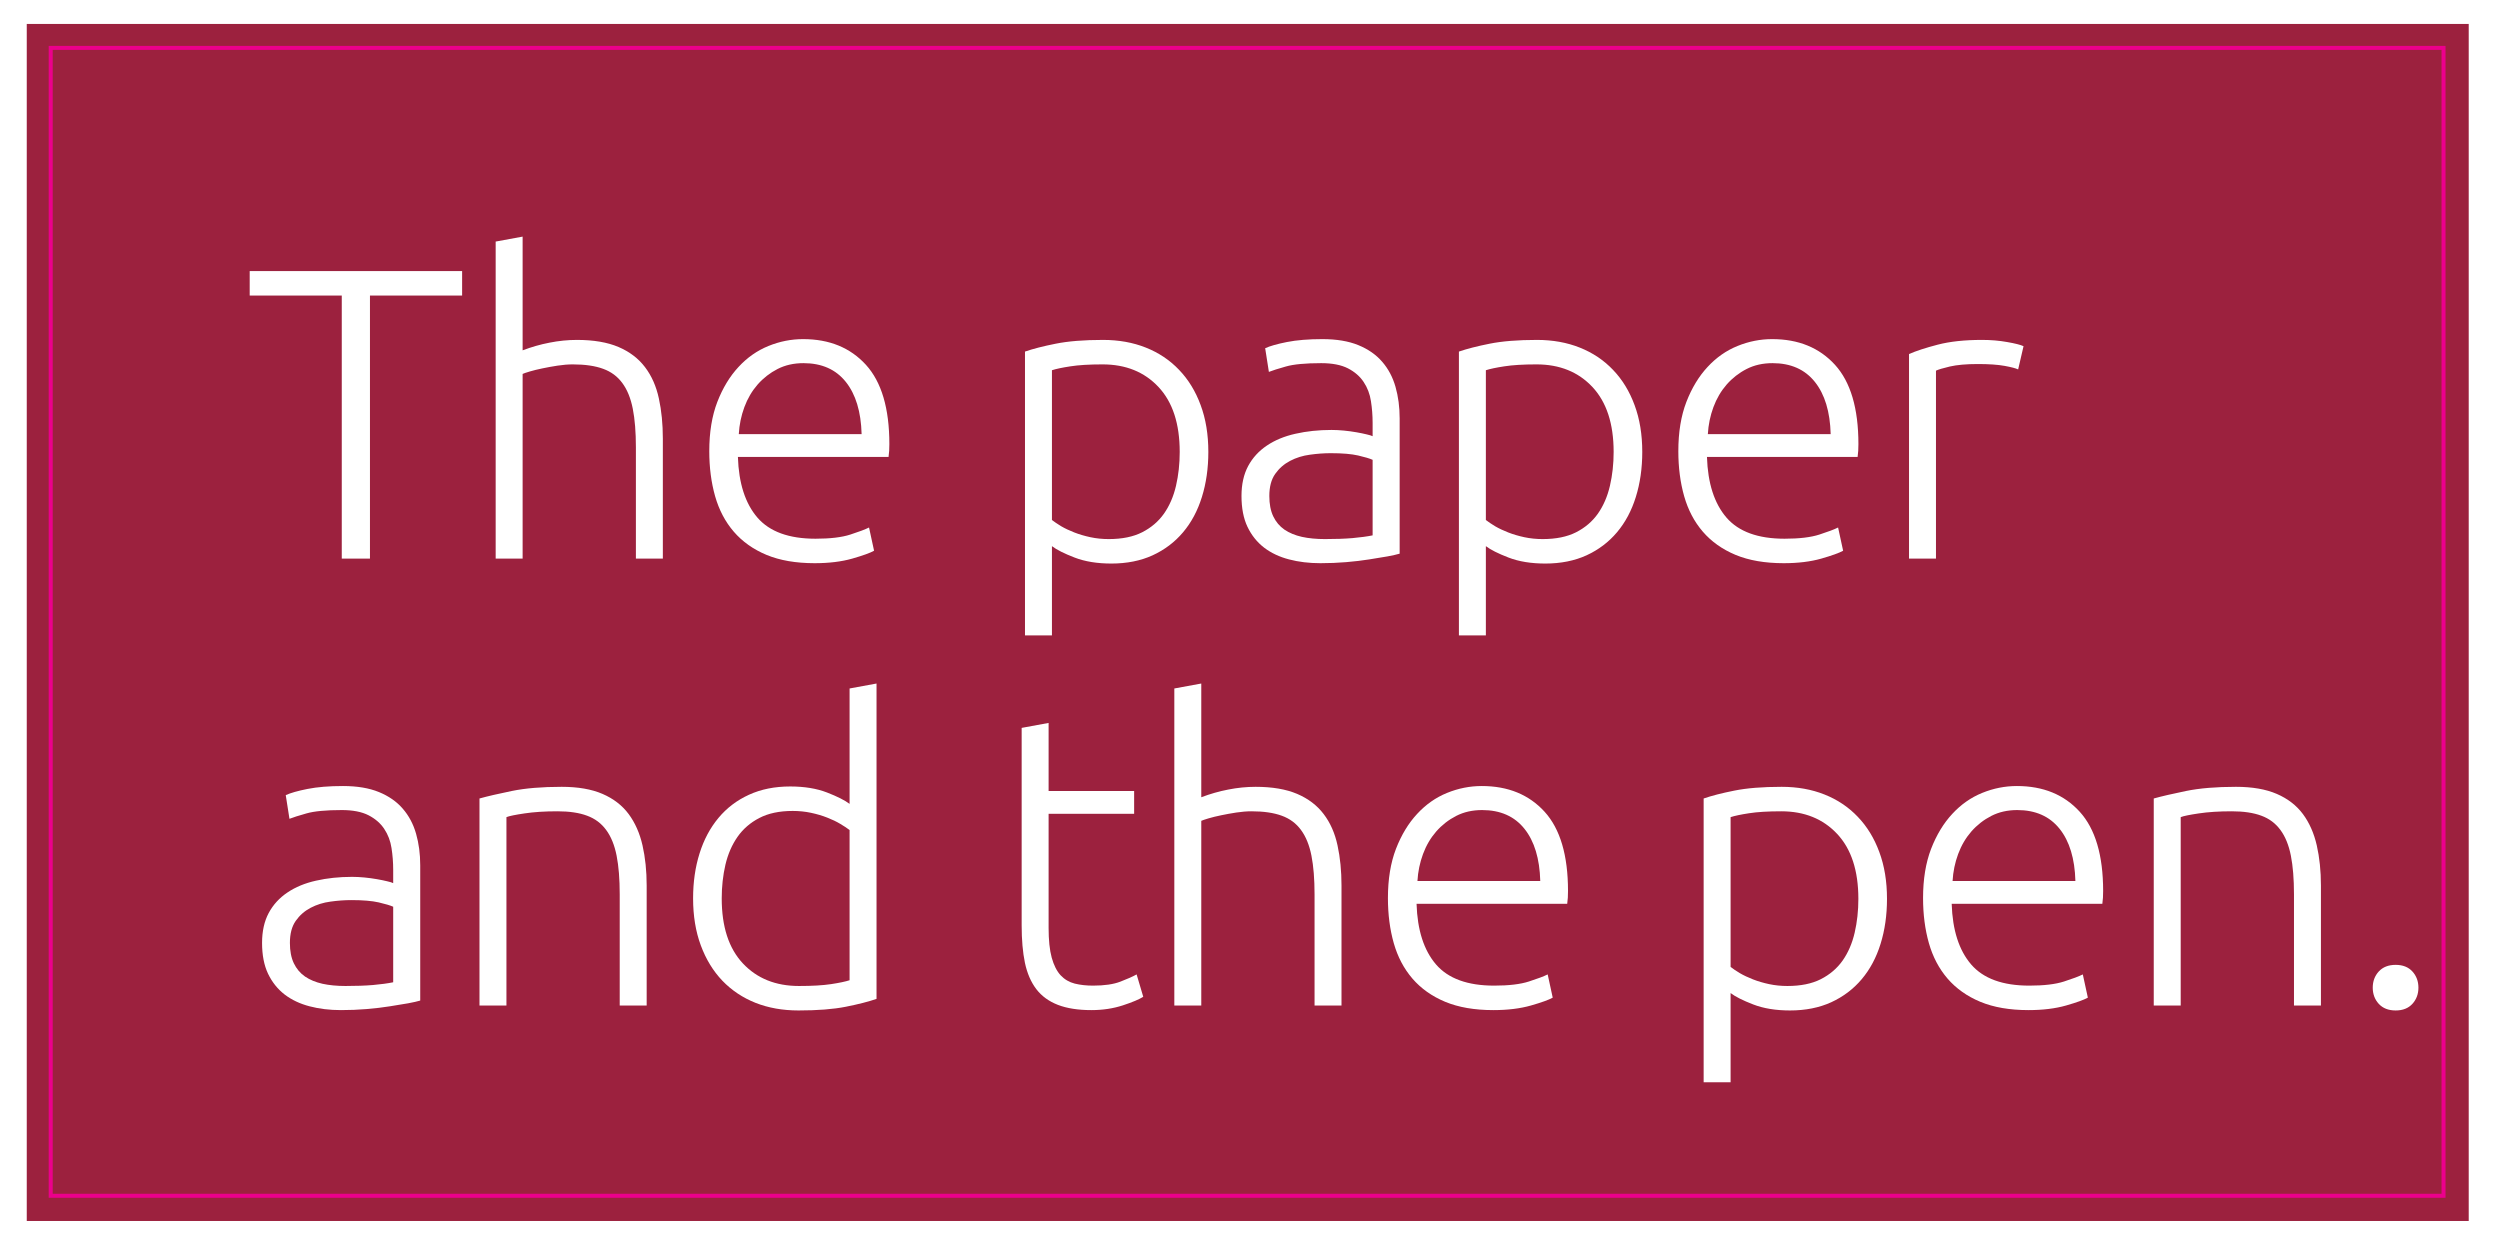
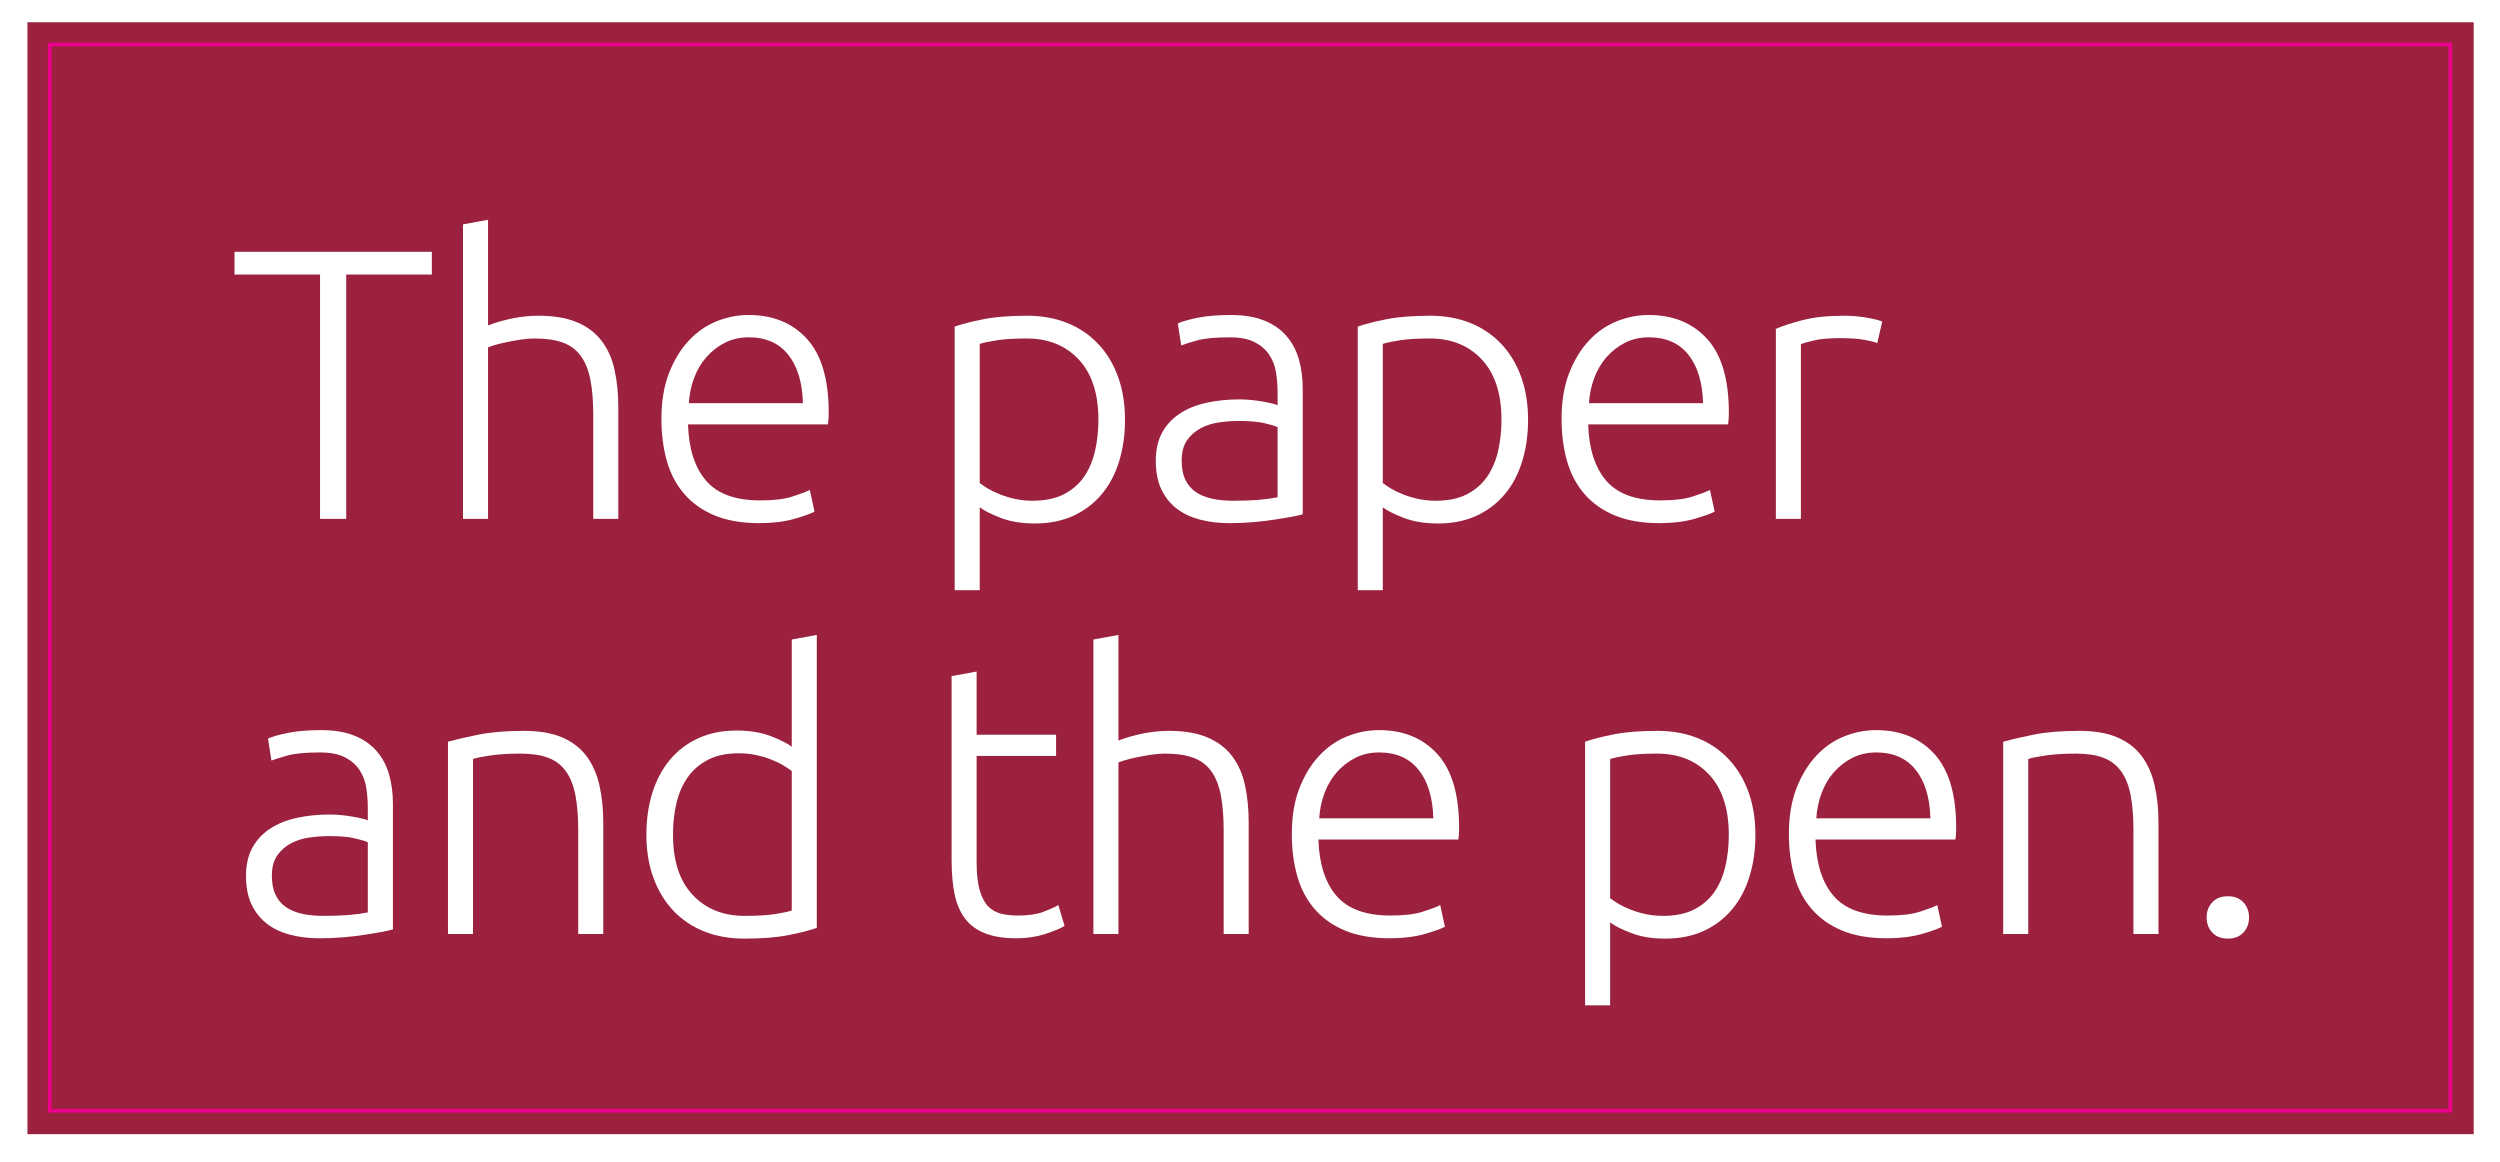
- <svg xmlns="http://www.w3.org/2000/svg" xmlns:xlink="http://www.w3.org/1999/xlink" width="442.08" height="221.04" viewBox="0 0 442.08 221.04">
+ <svg xmlns="http://www.w3.org/2000/svg" xmlns:xlink="http://www.w3.org/1999/xlink" width="475.92" height="221.04" viewBox="0 0 475.92 221.04">
  <defs>
    <g>
      <g id="glyph-0-0">
        <path d="M 38.891 -50.844 L 38.891 -46.516 L 22.594 -46.516 L 22.594 0 L 17.609 0 L 17.609 -46.516 L 1.328 -46.516 L 1.328 -50.844 Z M 38.891 -50.844 " />
      </g>
      <g id="glyph-0-1">
        <path d="M 6.312 0 L 6.312 -56.062 L 11.078 -56.938 L 11.078 -36.828 C 12.641 -37.422 14.227 -37.875 15.844 -38.188 C 17.457 -38.508 19.07 -38.672 20.688 -38.672 C 23.625 -38.672 26.07 -38.254 28.031 -37.422 C 29.988 -36.586 31.551 -35.398 32.719 -33.859 C 33.895 -32.316 34.711 -30.469 35.172 -28.312 C 35.641 -26.164 35.875 -23.797 35.875 -21.203 L 35.875 0 L 31.109 0 L 31.109 -19.672 C 31.109 -22.359 30.926 -24.629 30.562 -26.484 C 30.195 -28.348 29.582 -29.863 28.719 -31.031 C 27.863 -32.207 26.727 -33.051 25.312 -33.562 C 23.895 -34.082 22.109 -34.344 19.953 -34.344 C 19.117 -34.344 18.223 -34.27 17.266 -34.125 C 16.316 -33.977 15.426 -33.816 14.594 -33.641 C 13.77 -33.473 13.023 -33.289 12.359 -33.094 C 11.703 -32.895 11.273 -32.75 11.078 -32.656 L 11.078 0 Z M 6.312 0 " />
      </g>
      <g id="glyph-0-2">
        <path d="M 4.031 -19 C 4.031 -22.332 4.504 -25.234 5.453 -27.703 C 6.41 -30.172 7.66 -32.234 9.203 -33.891 C 10.742 -35.555 12.504 -36.789 14.484 -37.594 C 16.473 -38.406 18.52 -38.812 20.625 -38.812 C 25.27 -38.812 28.973 -37.297 31.734 -34.266 C 34.492 -31.234 35.875 -26.562 35.875 -20.25 C 35.875 -19.863 35.863 -19.473 35.844 -19.078 C 35.82 -18.68 35.785 -18.316 35.734 -17.984 L 9.094 -17.984 C 9.238 -13.328 10.391 -9.75 12.547 -7.25 C 14.703 -4.758 18.125 -3.516 22.812 -3.516 C 25.406 -3.516 27.457 -3.758 28.969 -4.25 C 30.488 -4.738 31.594 -5.156 32.281 -5.5 L 33.172 -1.391 C 32.484 -1.004 31.195 -0.539 29.312 0 C 27.426 0.539 25.211 0.812 22.672 0.812 C 19.348 0.812 16.508 0.32 14.156 -0.656 C 11.812 -1.633 9.879 -3.004 8.359 -4.766 C 6.848 -6.523 5.75 -8.613 5.062 -11.031 C 4.375 -13.457 4.031 -16.113 4.031 -19 Z M 30.969 -22.016 C 30.863 -25.973 29.93 -29.051 28.172 -31.25 C 26.41 -33.457 23.914 -34.562 20.688 -34.562 C 18.977 -34.562 17.453 -34.219 16.109 -33.531 C 14.766 -32.844 13.586 -31.926 12.578 -30.781 C 11.578 -29.633 10.797 -28.301 10.234 -26.781 C 9.672 -25.258 9.344 -23.672 9.25 -22.016 Z M 30.969 -22.016 " />
      </g>
      <g id="glyph-0-3">
</g>
      <g id="glyph-0-4">
        <path d="M 11.078 -6.828 C 11.516 -6.484 12.062 -6.113 12.719 -5.719 C 13.383 -5.332 14.156 -4.969 15.031 -4.625 C 15.914 -4.281 16.867 -4 17.891 -3.781 C 18.922 -3.562 20 -3.453 21.125 -3.453 C 23.477 -3.453 25.445 -3.852 27.031 -4.656 C 28.625 -5.469 29.91 -6.566 30.891 -7.953 C 31.867 -9.348 32.578 -10.988 33.016 -12.875 C 33.453 -14.758 33.672 -16.754 33.672 -18.859 C 33.672 -23.848 32.422 -27.676 29.922 -30.344 C 27.43 -33.008 24.133 -34.344 20.031 -34.344 C 17.688 -34.344 15.789 -34.227 14.344 -34 C 12.906 -33.781 11.816 -33.551 11.078 -33.312 Z M 11.078 13.578 L 6.312 13.578 L 6.312 -36.609 C 7.727 -37.098 9.535 -37.562 11.734 -38 C 13.941 -38.445 16.734 -38.672 20.109 -38.672 C 22.891 -38.672 25.414 -38.219 27.688 -37.312 C 29.969 -36.406 31.926 -35.094 33.562 -33.375 C 35.207 -31.664 36.477 -29.586 37.375 -27.141 C 38.281 -24.703 38.734 -21.941 38.734 -18.859 C 38.734 -15.973 38.352 -13.316 37.594 -10.891 C 36.844 -8.473 35.734 -6.395 34.266 -4.656 C 32.797 -2.914 31 -1.555 28.875 -0.578 C 26.75 0.391 24.316 0.875 21.578 0.875 C 19.078 0.875 16.91 0.52 15.078 -0.188 C 13.242 -0.895 11.91 -1.566 11.078 -2.203 Z M 11.078 13.578 " />
      </g>
      <g id="glyph-0-5">
        <path d="M 18.266 -3.453 C 20.129 -3.453 21.754 -3.508 23.141 -3.625 C 24.535 -3.75 25.723 -3.91 26.703 -4.109 L 26.703 -17.469 C 26.172 -17.707 25.316 -17.961 24.141 -18.234 C 22.961 -18.504 21.348 -18.641 19.297 -18.641 C 18.117 -18.641 16.895 -18.551 15.625 -18.375 C 14.352 -18.207 13.18 -17.844 12.109 -17.281 C 11.035 -16.719 10.156 -15.945 9.469 -14.969 C 8.781 -13.988 8.438 -12.691 8.438 -11.078 C 8.438 -9.66 8.664 -8.461 9.125 -7.484 C 9.594 -6.504 10.254 -5.719 11.109 -5.125 C 11.973 -4.539 13.004 -4.113 14.203 -3.844 C 15.398 -3.582 16.754 -3.453 18.266 -3.453 Z M 17.828 -38.812 C 20.328 -38.812 22.441 -38.457 24.172 -37.75 C 25.91 -37.039 27.316 -36.062 28.391 -34.812 C 29.473 -33.57 30.258 -32.094 30.75 -30.375 C 31.238 -28.664 31.484 -26.805 31.484 -24.797 L 31.484 -0.875 C 30.992 -0.727 30.281 -0.566 29.344 -0.391 C 28.414 -0.223 27.336 -0.047 26.109 0.141 C 24.891 0.336 23.535 0.5 22.047 0.625 C 20.555 0.75 19.031 0.812 17.469 0.812 C 15.457 0.812 13.609 0.586 11.922 0.141 C 10.234 -0.297 8.766 -0.988 7.516 -1.938 C 6.273 -2.895 5.297 -4.117 4.578 -5.609 C 3.867 -7.098 3.516 -8.922 3.516 -11.078 C 3.516 -13.129 3.906 -14.891 4.688 -16.359 C 5.477 -17.828 6.582 -19.035 8 -19.984 C 9.414 -20.941 11.102 -21.641 13.062 -22.078 C 15.02 -22.523 17.145 -22.75 19.438 -22.75 C 20.125 -22.75 20.848 -22.711 21.609 -22.641 C 22.367 -22.566 23.102 -22.469 23.812 -22.344 C 24.52 -22.219 25.129 -22.094 25.641 -21.969 C 26.16 -21.852 26.516 -21.742 26.703 -21.641 L 26.703 -24 C 26.703 -25.312 26.602 -26.594 26.406 -27.844 C 26.219 -29.094 25.789 -30.219 25.125 -31.219 C 24.469 -32.219 23.539 -33.023 22.344 -33.641 C 21.145 -34.254 19.566 -34.562 17.609 -34.562 C 14.816 -34.562 12.734 -34.363 11.359 -33.969 C 9.992 -33.582 8.992 -33.266 8.359 -33.016 L 7.703 -37.203 C 8.535 -37.586 9.816 -37.953 11.547 -38.297 C 13.285 -38.641 15.379 -38.812 17.828 -38.812 Z M 17.828 -38.812 " />
      </g>
      <g id="glyph-0-6">
        <path d="M 19.219 -38.672 C 20.789 -38.672 22.27 -38.547 23.656 -38.297 C 25.051 -38.055 26.02 -37.812 26.562 -37.562 L 25.609 -33.453 C 25.211 -33.648 24.414 -33.859 23.219 -34.078 C 22.02 -34.297 20.441 -34.406 18.484 -34.406 C 16.43 -34.406 14.781 -34.258 13.531 -33.969 C 12.289 -33.676 11.473 -33.43 11.078 -33.234 L 11.078 0 L 6.312 0 L 6.312 -36.172 C 7.531 -36.711 9.219 -37.266 11.375 -37.828 C 13.531 -38.391 16.145 -38.672 19.219 -38.672 Z M 19.219 -38.672 " />
      </g>
      <g id="glyph-0-7">
        <path d="M 6.312 -36.609 C 7.727 -37.004 9.633 -37.445 12.031 -37.938 C 14.426 -38.426 17.363 -38.672 20.844 -38.672 C 23.727 -38.672 26.133 -38.254 28.062 -37.422 C 30 -36.586 31.539 -35.398 32.688 -33.859 C 33.832 -32.316 34.648 -30.469 35.141 -28.312 C 35.629 -26.164 35.875 -23.797 35.875 -21.203 L 35.875 0 L 31.109 0 L 31.109 -19.672 C 31.109 -22.359 30.926 -24.629 30.562 -26.484 C 30.195 -28.348 29.582 -29.863 28.719 -31.031 C 27.863 -32.207 26.738 -33.051 25.344 -33.562 C 23.957 -34.082 22.211 -34.344 20.109 -34.344 C 17.859 -34.344 15.91 -34.219 14.266 -33.969 C 12.629 -33.727 11.566 -33.508 11.078 -33.312 L 11.078 0 L 6.312 0 Z M 6.312 -36.609 " />
      </g>
      <g id="glyph-0-8">
        <path d="M 36.469 -1.172 C 35.051 -0.68 33.238 -0.219 31.031 0.219 C 28.832 0.656 26.047 0.875 22.672 0.875 C 19.879 0.875 17.348 0.426 15.078 -0.469 C 12.805 -1.375 10.848 -2.68 9.203 -4.391 C 7.566 -6.109 6.297 -8.191 5.391 -10.641 C 4.484 -13.086 4.031 -15.852 4.031 -18.938 C 4.031 -21.82 4.41 -24.473 5.172 -26.891 C 5.93 -29.316 7.047 -31.41 8.516 -33.172 C 9.984 -34.93 11.781 -36.297 13.906 -37.266 C 16.031 -38.242 18.461 -38.734 21.203 -38.734 C 23.703 -38.734 25.867 -38.379 27.703 -37.672 C 29.535 -36.961 30.867 -36.289 31.703 -35.656 L 31.703 -56.062 L 36.469 -56.938 Z M 31.703 -31.031 C 31.254 -31.375 30.703 -31.738 30.047 -32.125 C 29.391 -32.52 28.617 -32.891 27.734 -33.234 C 26.859 -33.578 25.906 -33.859 24.875 -34.078 C 23.844 -34.297 22.766 -34.406 21.641 -34.406 C 19.297 -34.406 17.328 -33.988 15.734 -33.156 C 14.148 -32.332 12.867 -31.223 11.891 -29.828 C 10.91 -28.43 10.195 -26.789 9.75 -24.906 C 9.312 -23.02 9.094 -21.031 9.094 -18.938 C 9.094 -13.945 10.336 -10.117 12.828 -7.453 C 15.328 -4.785 18.633 -3.453 22.75 -3.453 C 25.094 -3.453 26.984 -3.562 28.422 -3.781 C 29.867 -4 30.961 -4.227 31.703 -4.469 Z M 31.703 -31.031 " />
      </g>
      <g id="glyph-0-9">
        <path d="M 10.781 -37.938 L 25.906 -37.938 L 25.906 -33.906 L 10.781 -33.906 L 10.781 -13.719 C 10.781 -11.57 10.961 -9.82 11.328 -8.469 C 11.703 -7.125 12.227 -6.082 12.906 -5.344 C 13.594 -4.613 14.426 -4.125 15.406 -3.875 C 16.383 -3.633 17.461 -3.516 18.641 -3.516 C 20.641 -3.516 22.25 -3.75 23.469 -4.219 C 24.695 -4.688 25.656 -5.113 26.344 -5.5 L 27.516 -1.547 C 26.828 -1.098 25.629 -0.594 23.922 -0.031 C 22.211 0.531 20.352 0.812 18.344 0.812 C 16 0.812 14.031 0.504 12.438 -0.109 C 10.844 -0.723 9.566 -1.648 8.609 -2.891 C 7.66 -4.141 6.988 -5.691 6.594 -7.547 C 6.207 -9.41 6.016 -11.613 6.016 -14.156 L 6.016 -49.094 L 10.781 -49.969 Z M 10.781 -37.938 " />
      </g>
      <g id="glyph-0-10">
        <path d="M 13.062 -3.156 C 13.062 -2.031 12.707 -1.078 12 -0.297 C 11.289 0.484 10.301 0.875 9.031 0.875 C 7.758 0.875 6.766 0.484 6.047 -0.297 C 5.336 -1.078 4.984 -2.031 4.984 -3.156 C 4.984 -4.281 5.336 -5.234 6.047 -6.016 C 6.766 -6.797 7.758 -7.188 9.031 -7.188 C 10.301 -7.188 11.289 -6.797 12 -6.016 C 12.707 -5.234 13.062 -4.281 13.062 -3.156 Z M 13.062 -3.156 " />
      </g>
    </g>
  </defs>
-   <path fill-rule="nonzero" fill="rgb(61.179%, 12.939%, 24.309%)" fill-opacity="1" stroke-width="3" stroke-linecap="butt" stroke-linejoin="miter" stroke="rgb(61.179%, 12.939%, 24.309%)" stroke-opacity="1" stroke-miterlimit="4" d="M -0 0 L 149.999 0 L 149.999 71.999 L -0 71.999 Z M -0 0 " transform="matrix(2.822354, 0, 0, 2.822354, 8.964903, 8.468086)" />
-   <path fill-rule="nonzero" fill="rgb(61.179%, 12.939%, 24.309%)" fill-opacity="1" d="M 8.965 8.469 L 432.316 8.469 L 432.316 211.676 L 8.965 211.676 Z M 8.965 8.469 " />
+   <path fill-rule="nonzero" fill="rgb(61.179%, 12.939%, 24.309%)" fill-opacity="1" stroke-width="3" stroke-linecap="butt" stroke-linejoin="miter" stroke="rgb(61.179%, 12.939%, 24.309%)" stroke-opacity="1" stroke-miterlimit="4" d="M 0 0.001 L 161.999 0.001 L 161.999 72 L 0 72 Z M 0 0.001 " transform="matrix(2.822378, 0, 0, 2.822378, 9.456326, 8.467193)" />
+   <path fill-rule="nonzero" fill="rgb(61.179%, 12.939%, 24.309%)" fill-opacity="1" d="M 9.457 8.469 L 466.68 8.469 L 466.68 211.68 L 9.457 211.68 Z M 9.457 8.469 " />
  <g fill="rgb(100%, 100%, 100%)" fill-opacity="1">
-     <use xlink:href="#glyph-0-0" x="42.826" y="98.779" />
+     <use xlink:href="#glyph-0-0" x="43.317" y="98.778" />
  </g>
  <g fill="rgb(100%, 100%, 100%)" fill-opacity="1">
-     <use xlink:href="#glyph-0-1" x="81.338" y="98.779" />
+     <use xlink:href="#glyph-0-1" x="81.83" y="98.778" />
  </g>
  <g fill="rgb(100%, 100%, 100%)" fill-opacity="1">
-     <use xlink:href="#glyph-0-2" x="121.392" y="98.779" />
+     <use xlink:href="#glyph-0-2" x="121.883" y="98.778" />
  </g>
  <g fill="rgb(100%, 100%, 100%)" fill-opacity="1">
-     <use xlink:href="#glyph-0-3" x="159.904" y="98.779" />
+     <use xlink:href="#glyph-0-3" x="160.396" y="98.778" />
  </g>
  <g fill="rgb(100%, 100%, 100%)" fill-opacity="1">
-     <use xlink:href="#glyph-0-4" x="174.939" y="98.779" />
+     <use xlink:href="#glyph-0-4" x="175.431" y="98.778" />
  </g>
  <g fill="rgb(100%, 100%, 100%)" fill-opacity="1">
-     <use xlink:href="#glyph-0-5" x="216.02" y="98.779" />
+     <use xlink:href="#glyph-0-5" x="216.511" y="98.778" />
  </g>
  <g fill="rgb(100%, 100%, 100%)" fill-opacity="1">
-     <use xlink:href="#glyph-0-4" x="251.671" y="98.779" />
+     <use xlink:href="#glyph-0-4" x="252.162" y="98.778" />
  </g>
  <g fill="rgb(100%, 100%, 100%)" fill-opacity="1">
-     <use xlink:href="#glyph-0-2" x="292.752" y="98.779" />
+     <use xlink:href="#glyph-0-2" x="293.243" y="98.778" />
  </g>
  <g fill="rgb(100%, 100%, 100%)" fill-opacity="1">
-     <use xlink:href="#glyph-0-6" x="331.264" y="98.779" />
+     <use xlink:href="#glyph-0-6" x="331.756" y="98.778" />
  </g>
  <g fill="rgb(100%, 100%, 100%)" fill-opacity="1">
-     <use xlink:href="#glyph-0-5" x="42.826" y="177.807" />
+     <use xlink:href="#glyph-0-5" x="43.317" y="177.806" />
  </g>
  <g fill="rgb(100%, 100%, 100%)" fill-opacity="1">
-     <use xlink:href="#glyph-0-7" x="78.477" y="177.807" />
+     <use xlink:href="#glyph-0-7" x="78.968" y="177.806" />
  </g>
  <g fill="rgb(100%, 100%, 100%)" fill-opacity="1">
-     <use xlink:href="#glyph-0-8" x="118.53" y="177.807" />
+     <use xlink:href="#glyph-0-8" x="119.022" y="177.806" />
  </g>
  <g fill="rgb(100%, 100%, 100%)" fill-opacity="1">
-     <use xlink:href="#glyph-0-3" x="159.611" y="177.807" />
+     <use xlink:href="#glyph-0-3" x="160.102" y="177.806" />
  </g>
  <g fill="rgb(100%, 100%, 100%)" fill-opacity="1">
-     <use xlink:href="#glyph-0-9" x="174.646" y="177.807" />
+     <use xlink:href="#glyph-0-9" x="175.137" y="177.806" />
  </g>
  <g fill="rgb(100%, 100%, 100%)" fill-opacity="1">
-     <use xlink:href="#glyph-0-1" x="201.346" y="177.807" />
+     <use xlink:href="#glyph-0-1" x="201.837" y="177.806" />
  </g>
  <g fill="rgb(100%, 100%, 100%)" fill-opacity="1">
-     <use xlink:href="#glyph-0-2" x="241.399" y="177.807" />
+     <use xlink:href="#glyph-0-2" x="241.891" y="177.806" />
  </g>
  <g fill="rgb(100%, 100%, 100%)" fill-opacity="1">
-     <use xlink:href="#glyph-0-3" x="279.912" y="177.807" />
+     <use xlink:href="#glyph-0-3" x="280.403" y="177.806" />
  </g>
  <g fill="rgb(100%, 100%, 100%)" fill-opacity="1">
-     <use xlink:href="#glyph-0-4" x="294.947" y="177.807" />
+     <use xlink:href="#glyph-0-4" x="295.438" y="177.806" />
  </g>
  <g fill="rgb(100%, 100%, 100%)" fill-opacity="1">
-     <use xlink:href="#glyph-0-2" x="336.027" y="177.807" />
+     <use xlink:href="#glyph-0-2" x="336.519" y="177.806" />
  </g>
  <g fill="rgb(100%, 100%, 100%)" fill-opacity="1">
-     <use xlink:href="#glyph-0-7" x="374.54" y="177.807" />
+     <use xlink:href="#glyph-0-7" x="375.031" y="177.806" />
  </g>
  <g fill="rgb(100%, 100%, 100%)" fill-opacity="1">
-     <use xlink:href="#glyph-0-10" x="414.593" y="177.807" />
+     <use xlink:href="#glyph-0-10" x="415.085" y="177.806" />
  </g>
-   <path fill="none" stroke-width="0.25" stroke-linecap="butt" stroke-linejoin="miter" stroke="rgb(92.549%, 0%, 54.9%)" stroke-opacity="1" stroke-miterlimit="4" d="M 8 8 L 8 79.92 L 157.921 79.92 L 157.921 8 Z M 8 8 " transform="matrix(2.822354, 0, 0, 2.822354, -13.61393, -14.11074)" />
+   <path fill="none" stroke-width="0.25" stroke-linecap="butt" stroke-linejoin="miter" stroke="rgb(92.549%, 0%, 54.9%)" stroke-opacity="1" stroke-miterlimit="4" d="M 8 8.001 L 8 79.92 L 169.92 79.92 L 169.92 8.001 Z M 8 8.001 " transform="matrix(2.822378, 0, 0, 2.822378, -13.1227, -14.11183)" />
</svg>
